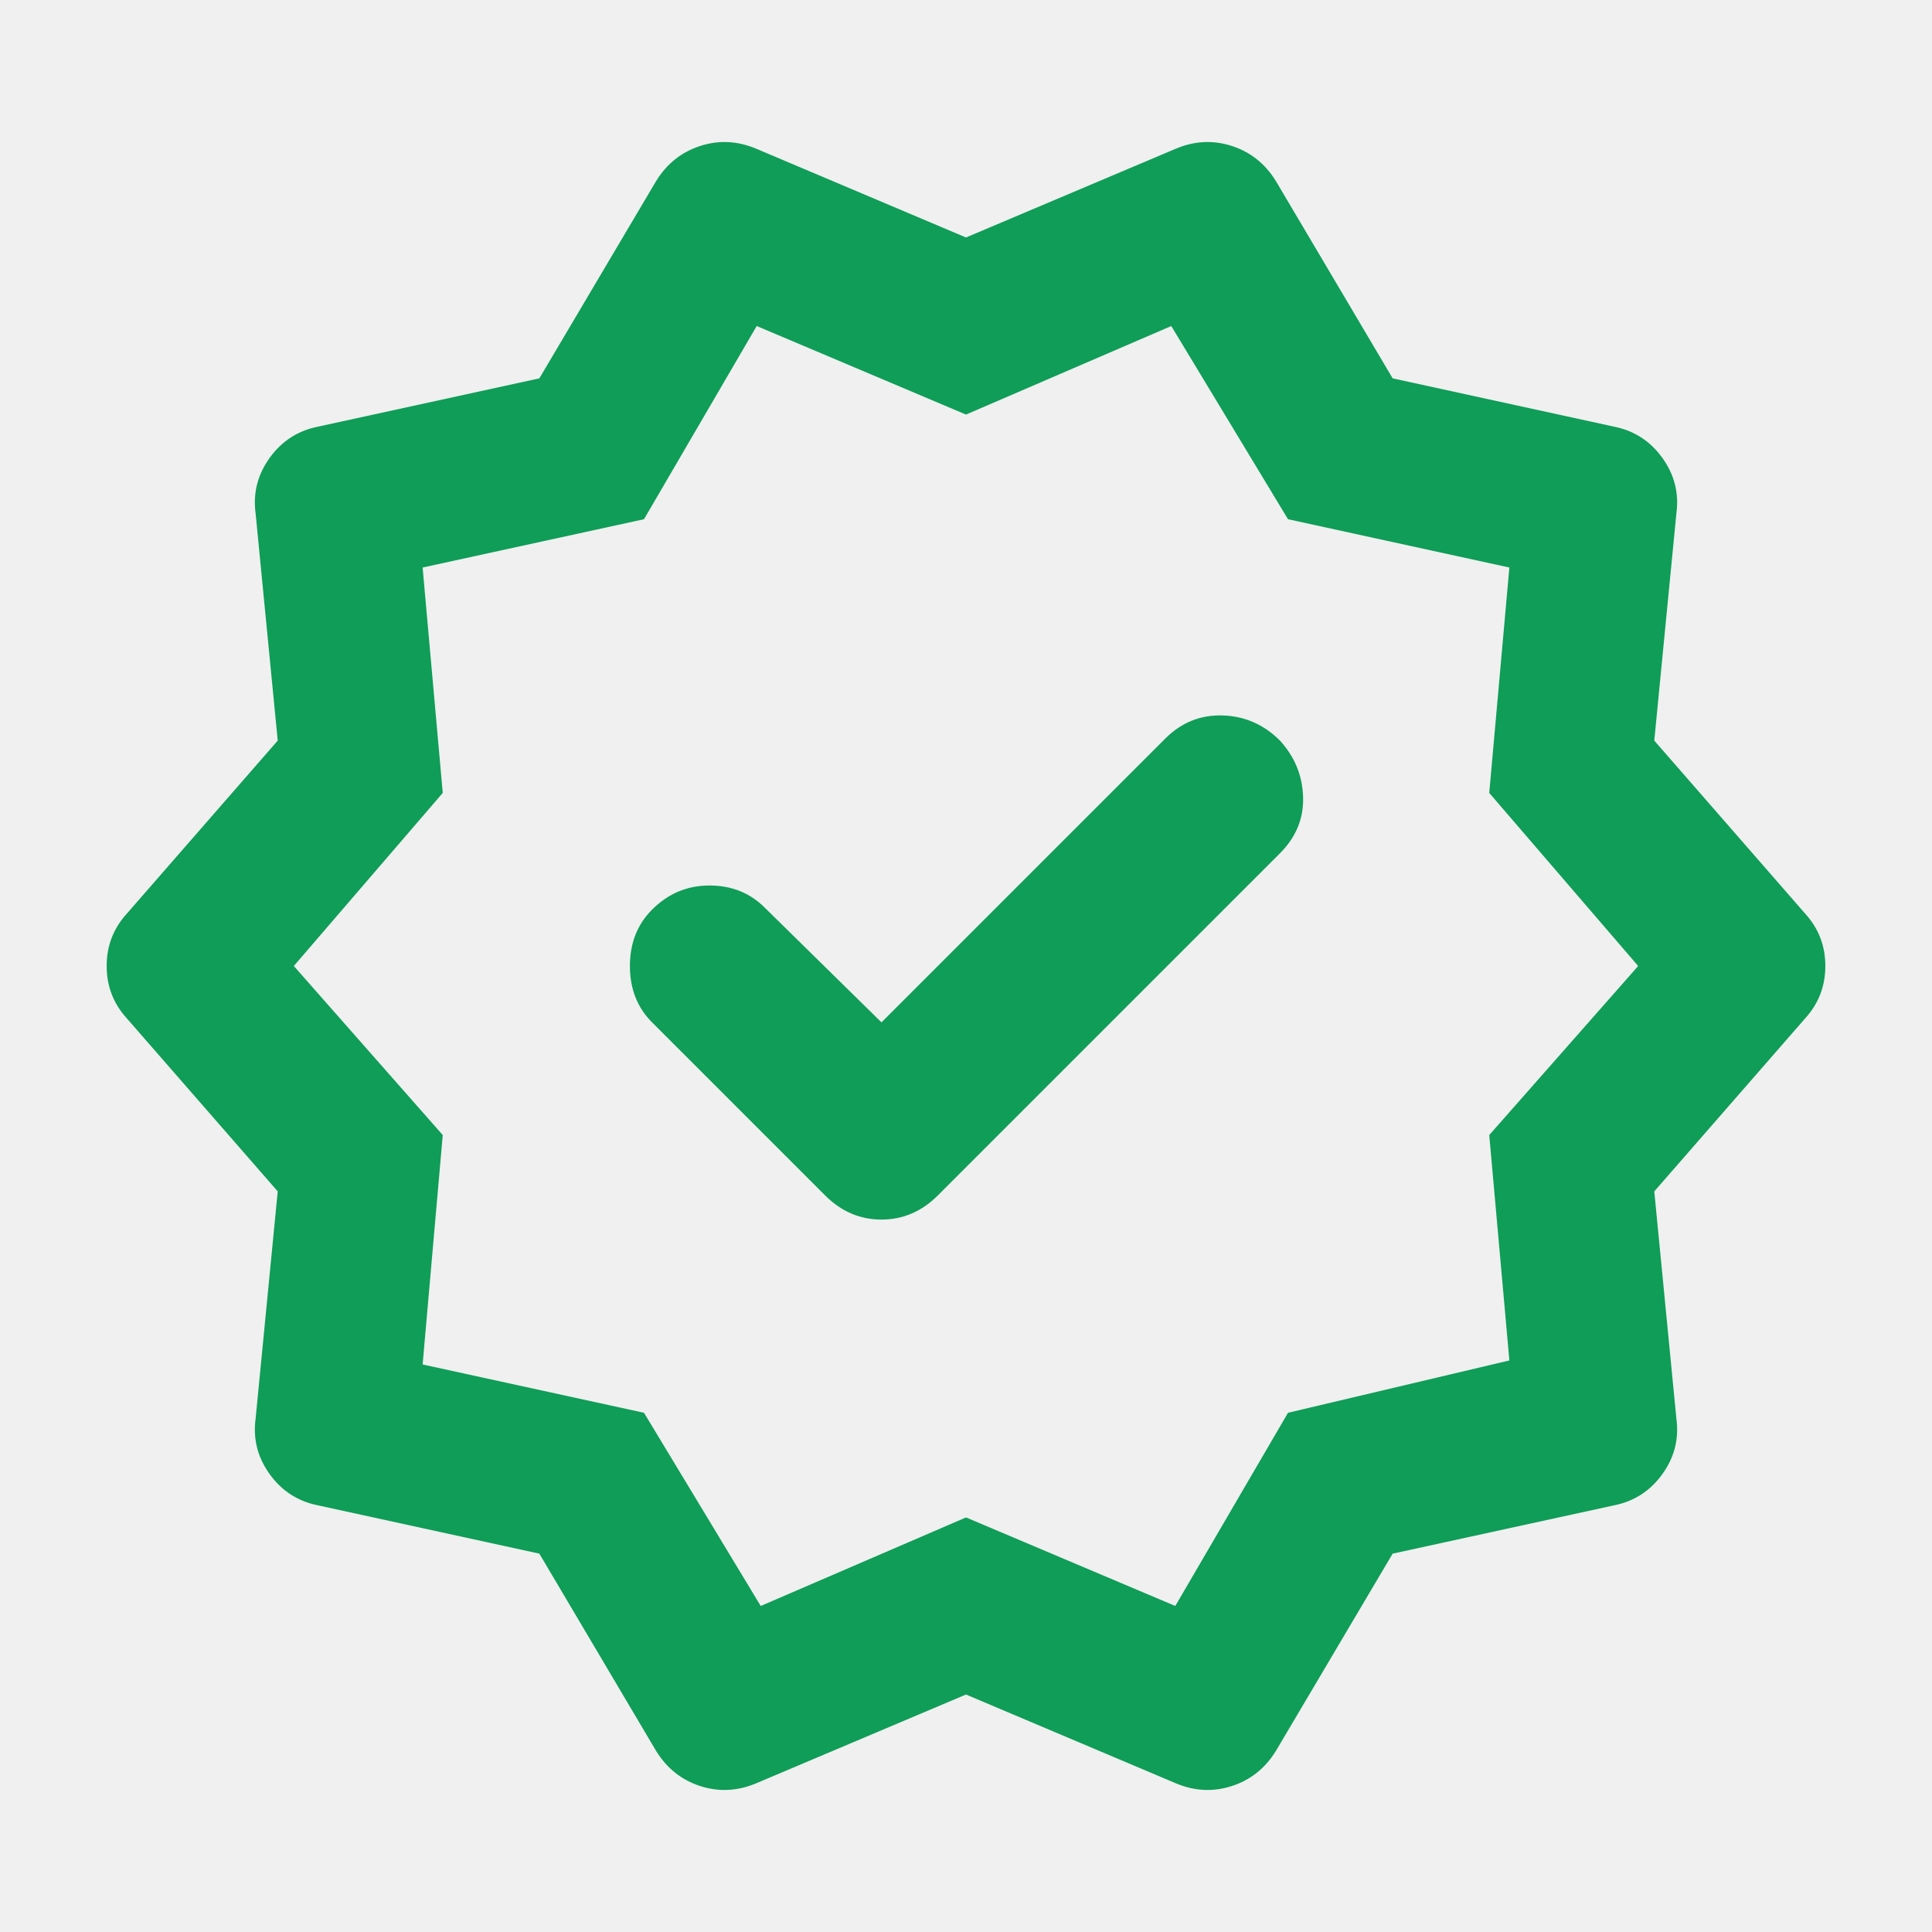
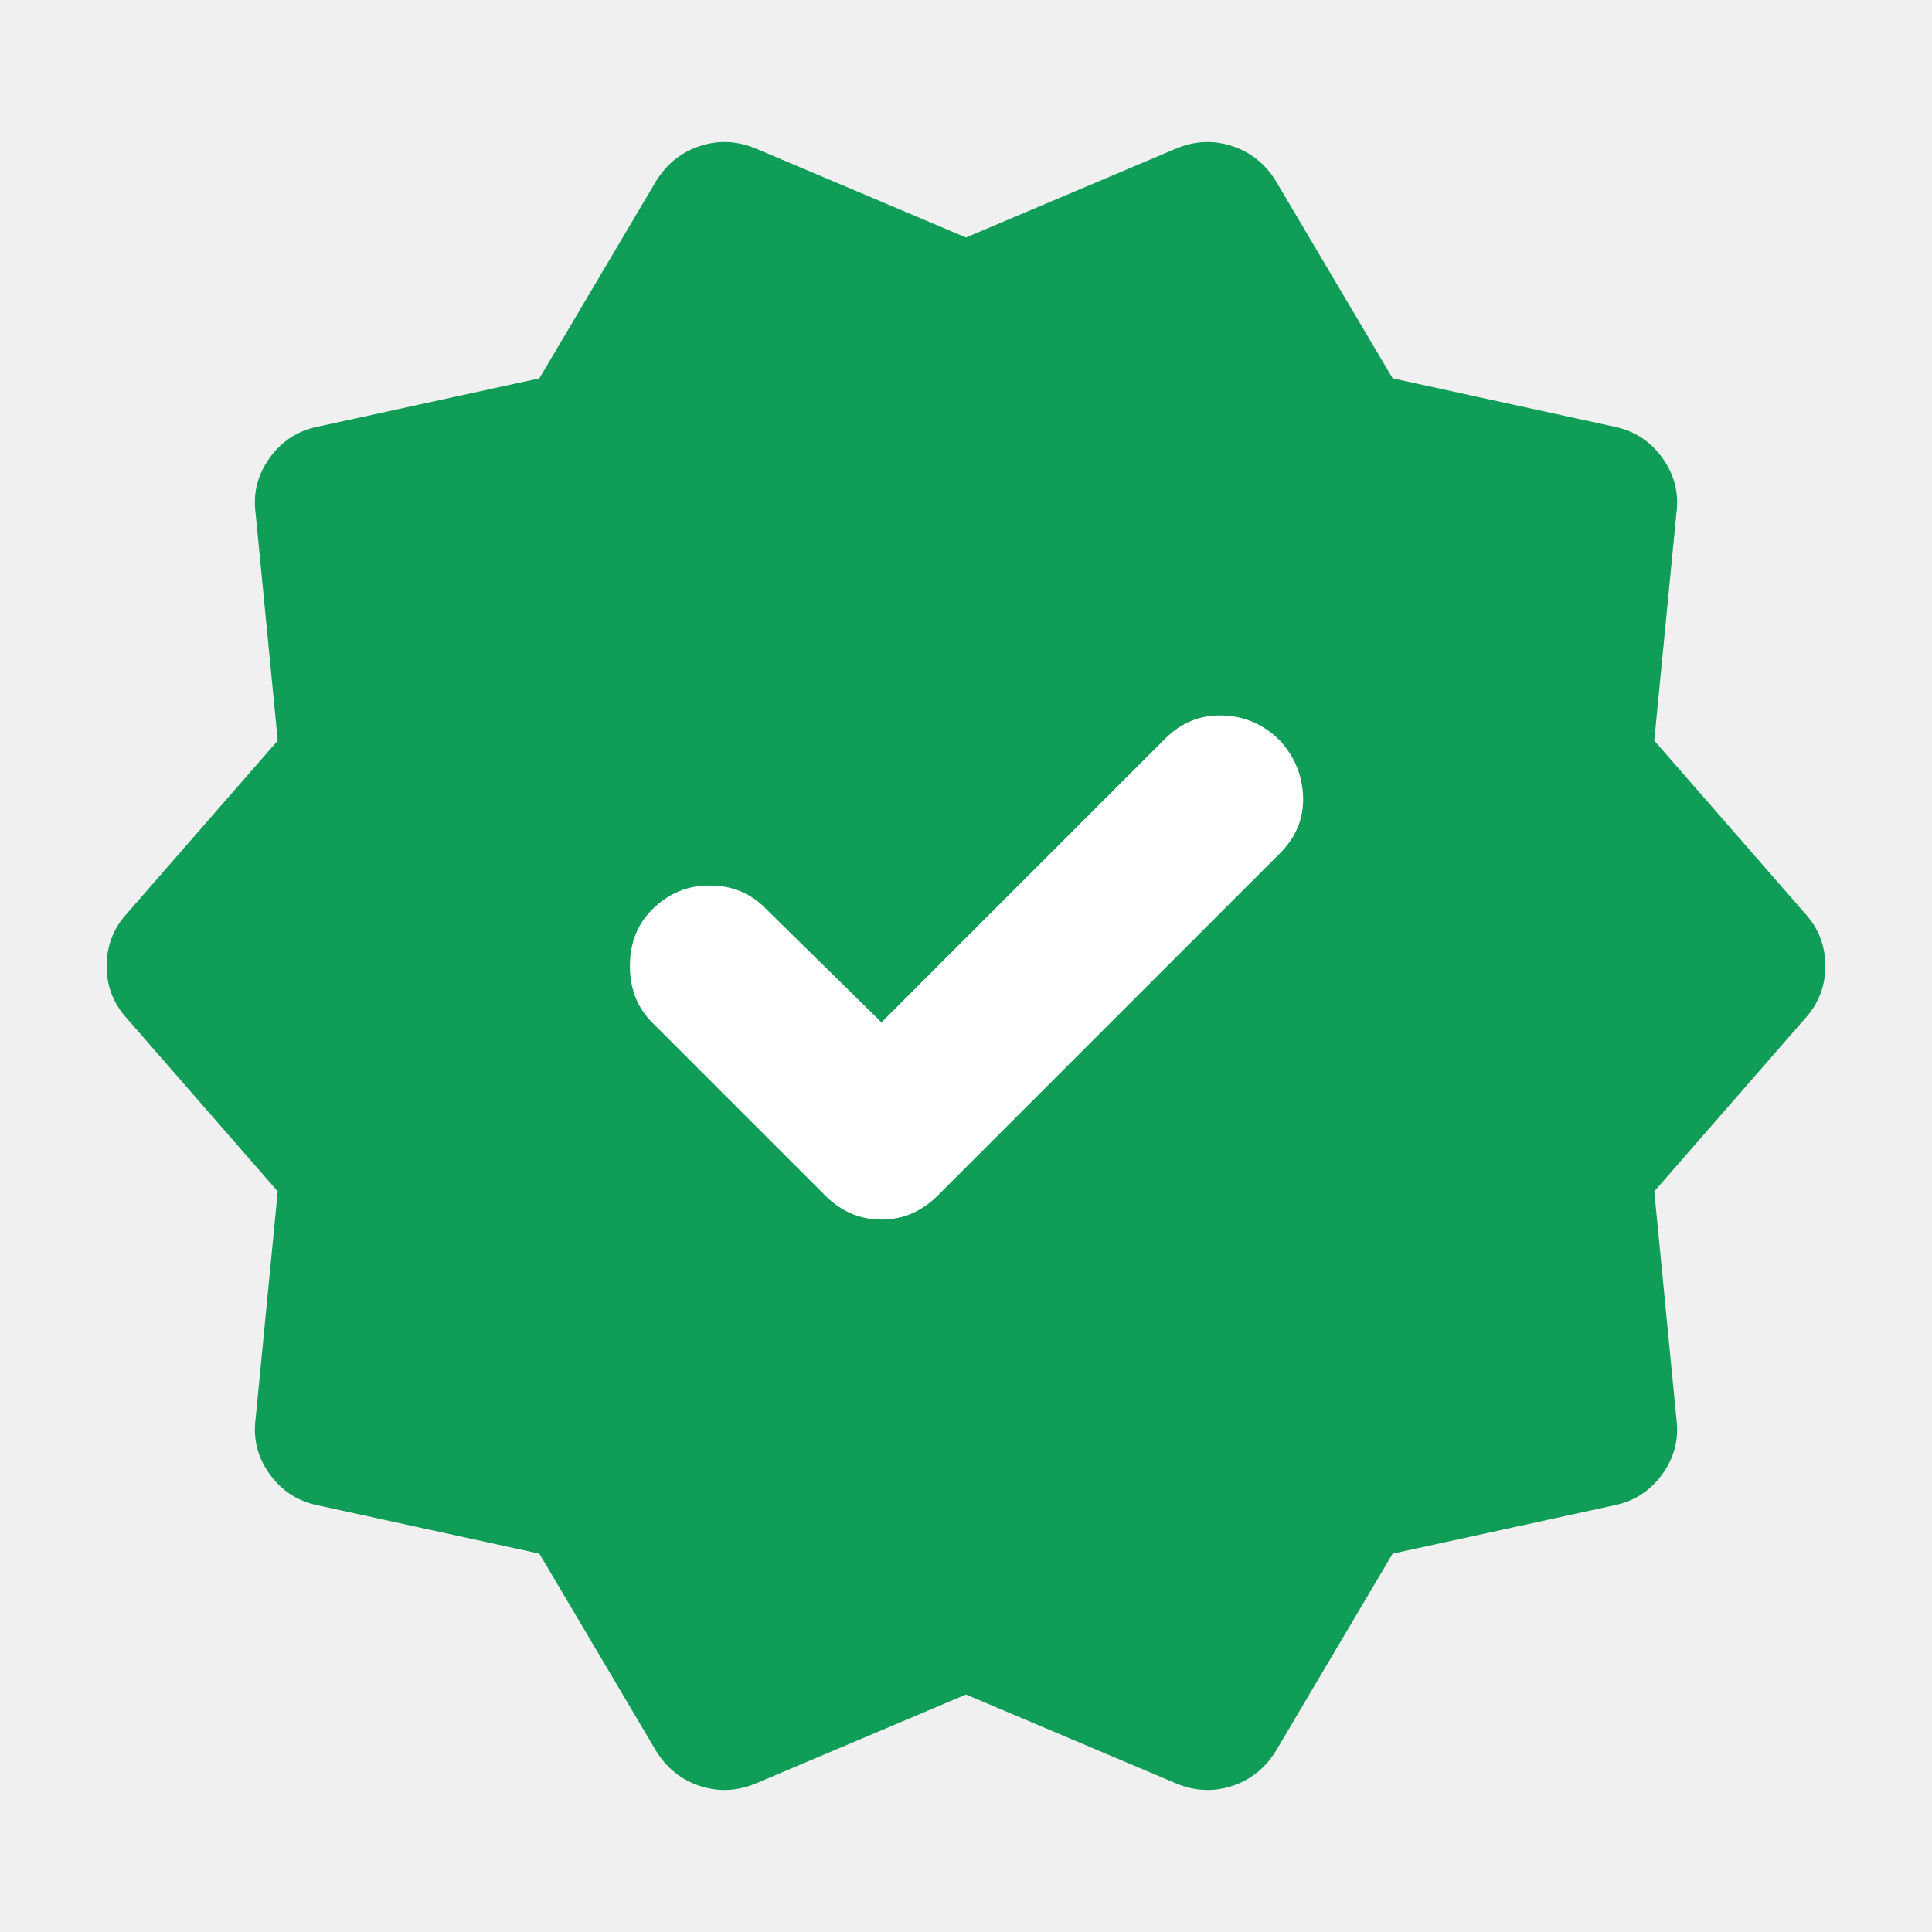
- <svg xmlns="http://www.w3.org/2000/svg" height="24px" viewBox="0 -960 960 960" width="24px" fill="#0F9D58">
-   <path d="m438-452-58-57q-11-11-27.5-11T324-508q-11 11-11 28t11 28l86 86q12 12 28 12t28-12l170-170q12-12 11.5-28T636-592q-12-12-28.5-12.5T579-593L438-452ZM326-90l-58-98-110-24q-15-3-24-15.5t-7-27.5l11-113-75-86q-10-11-10-26t10-26l75-86-11-113q-2-15 7-27.5t24-15.5l110-24 58-98q8-13 22-17.5t28 1.5l104 44 104-44q14-6 28-1.5t22 17.5l58 98 110 24q15 3 24 15.5t7 27.5l-11 113 75 86q10 11 10 26t-10 26l-75 86 11 113q2 15-7 27.5T802-212l-110 24-58 98q-8 13-22 17.5T584-74l-104-44-104 44q-14 6-28 1.5T326-90Zm52-72 102-44 104 44 56-96 110-26-10-112 74-84-74-86 10-112-110-24-58-96-102 44-104-44-56 96-110 24 10 112-74 86 74 84-10 114 110 24 58 96Zm102-318Z" />
+ <svg xmlns="http://www.w3.org/2000/svg" height="24px" viewBox="0 -960 960 960" width="24px">
+   <path fill="#0F9D58" d="M326-90l-58-98-110-24q-15-3-24-15.5t-7-27.5l11-113-75-86q-10-11-10-26t10-26l75-86-11-113q-2-15 7-27.5t24-15.5l110-24 58-98q8-13 22-17.5t28 1.5l104 44 104-44q14-6 28-1.5t22 17.5l58 98 110 24q15 3 24 15.5t7 27.5l-11 113 75 86q10 11 10 26t-10 26l-75 86 11 113q2 15-7 27.5T802-212l-110 24-58 98q-8 13-22 17.5T584-74l-104-44-104 44q-14 6-28 1.5T326-90Z" />
+   <path fill="#FFFFFF" d="m438-452-58-57q-11-11-27.5-11T324-508q-11 11-11 28t11 28l86 86q12 12 28 12t28-12l170-170q12-12 11.5-28T636-592q-12-12-28.5-12.5T579-593L438-452Z" />
</svg>
